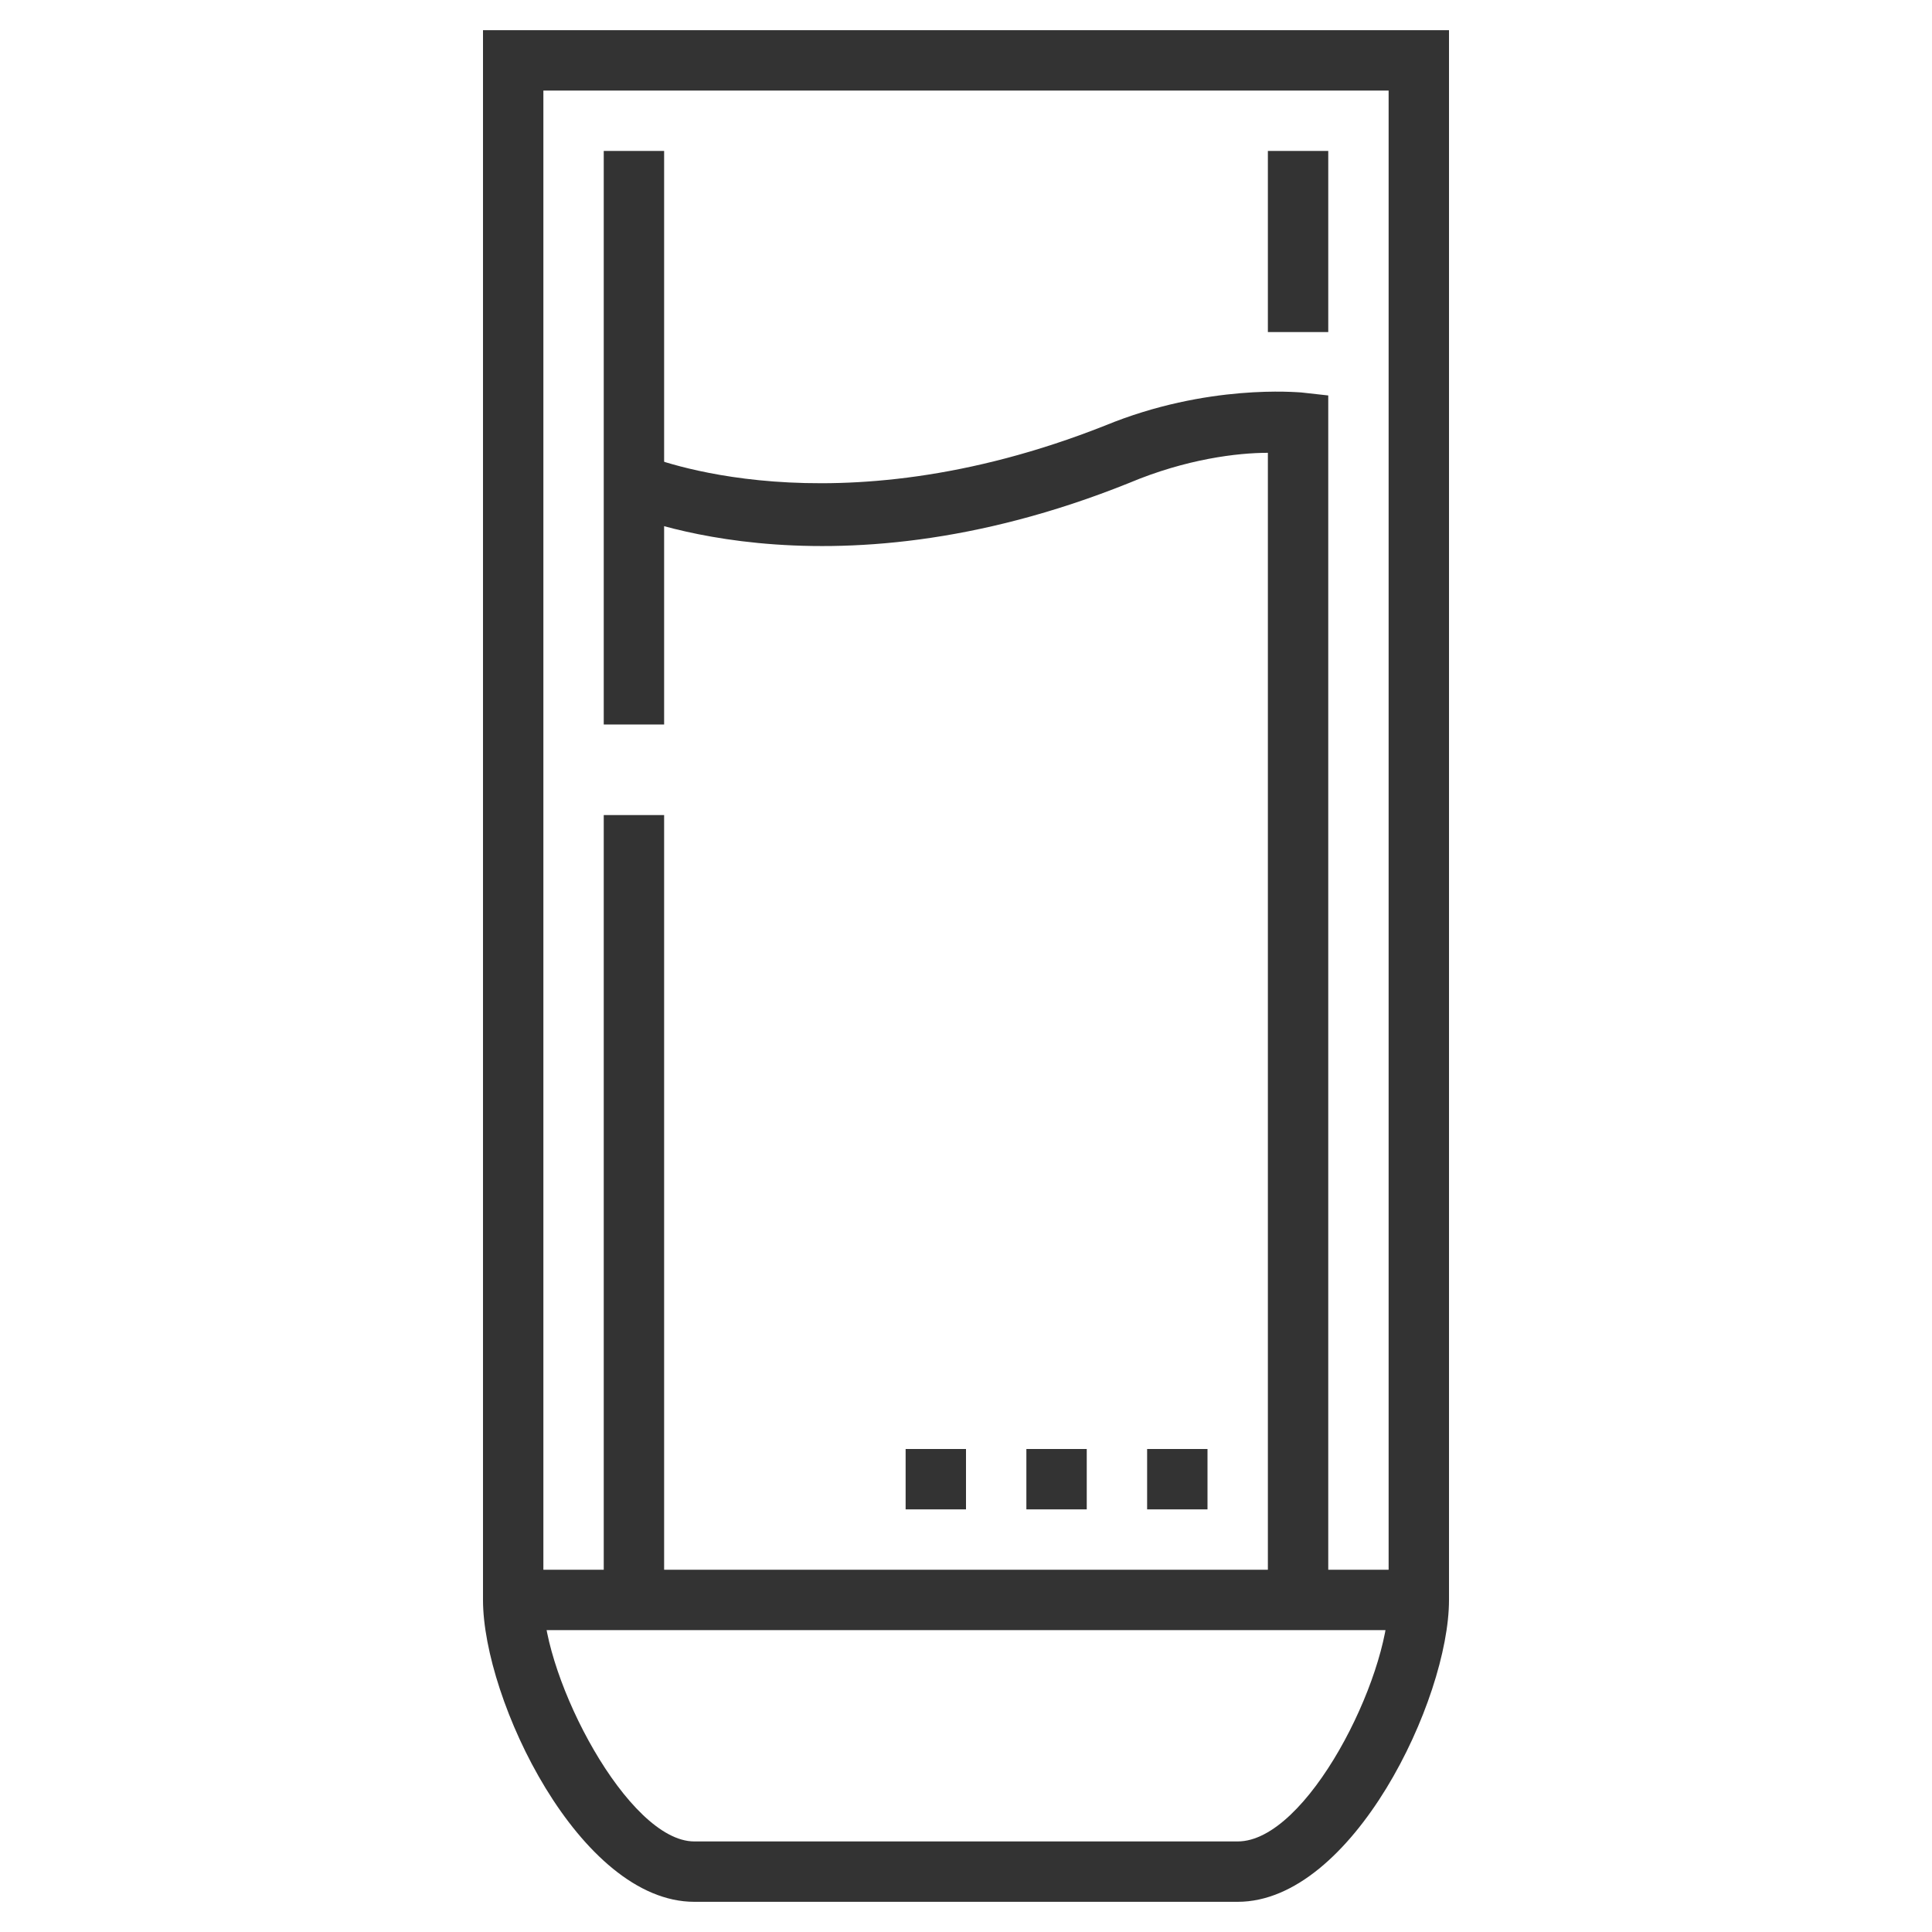
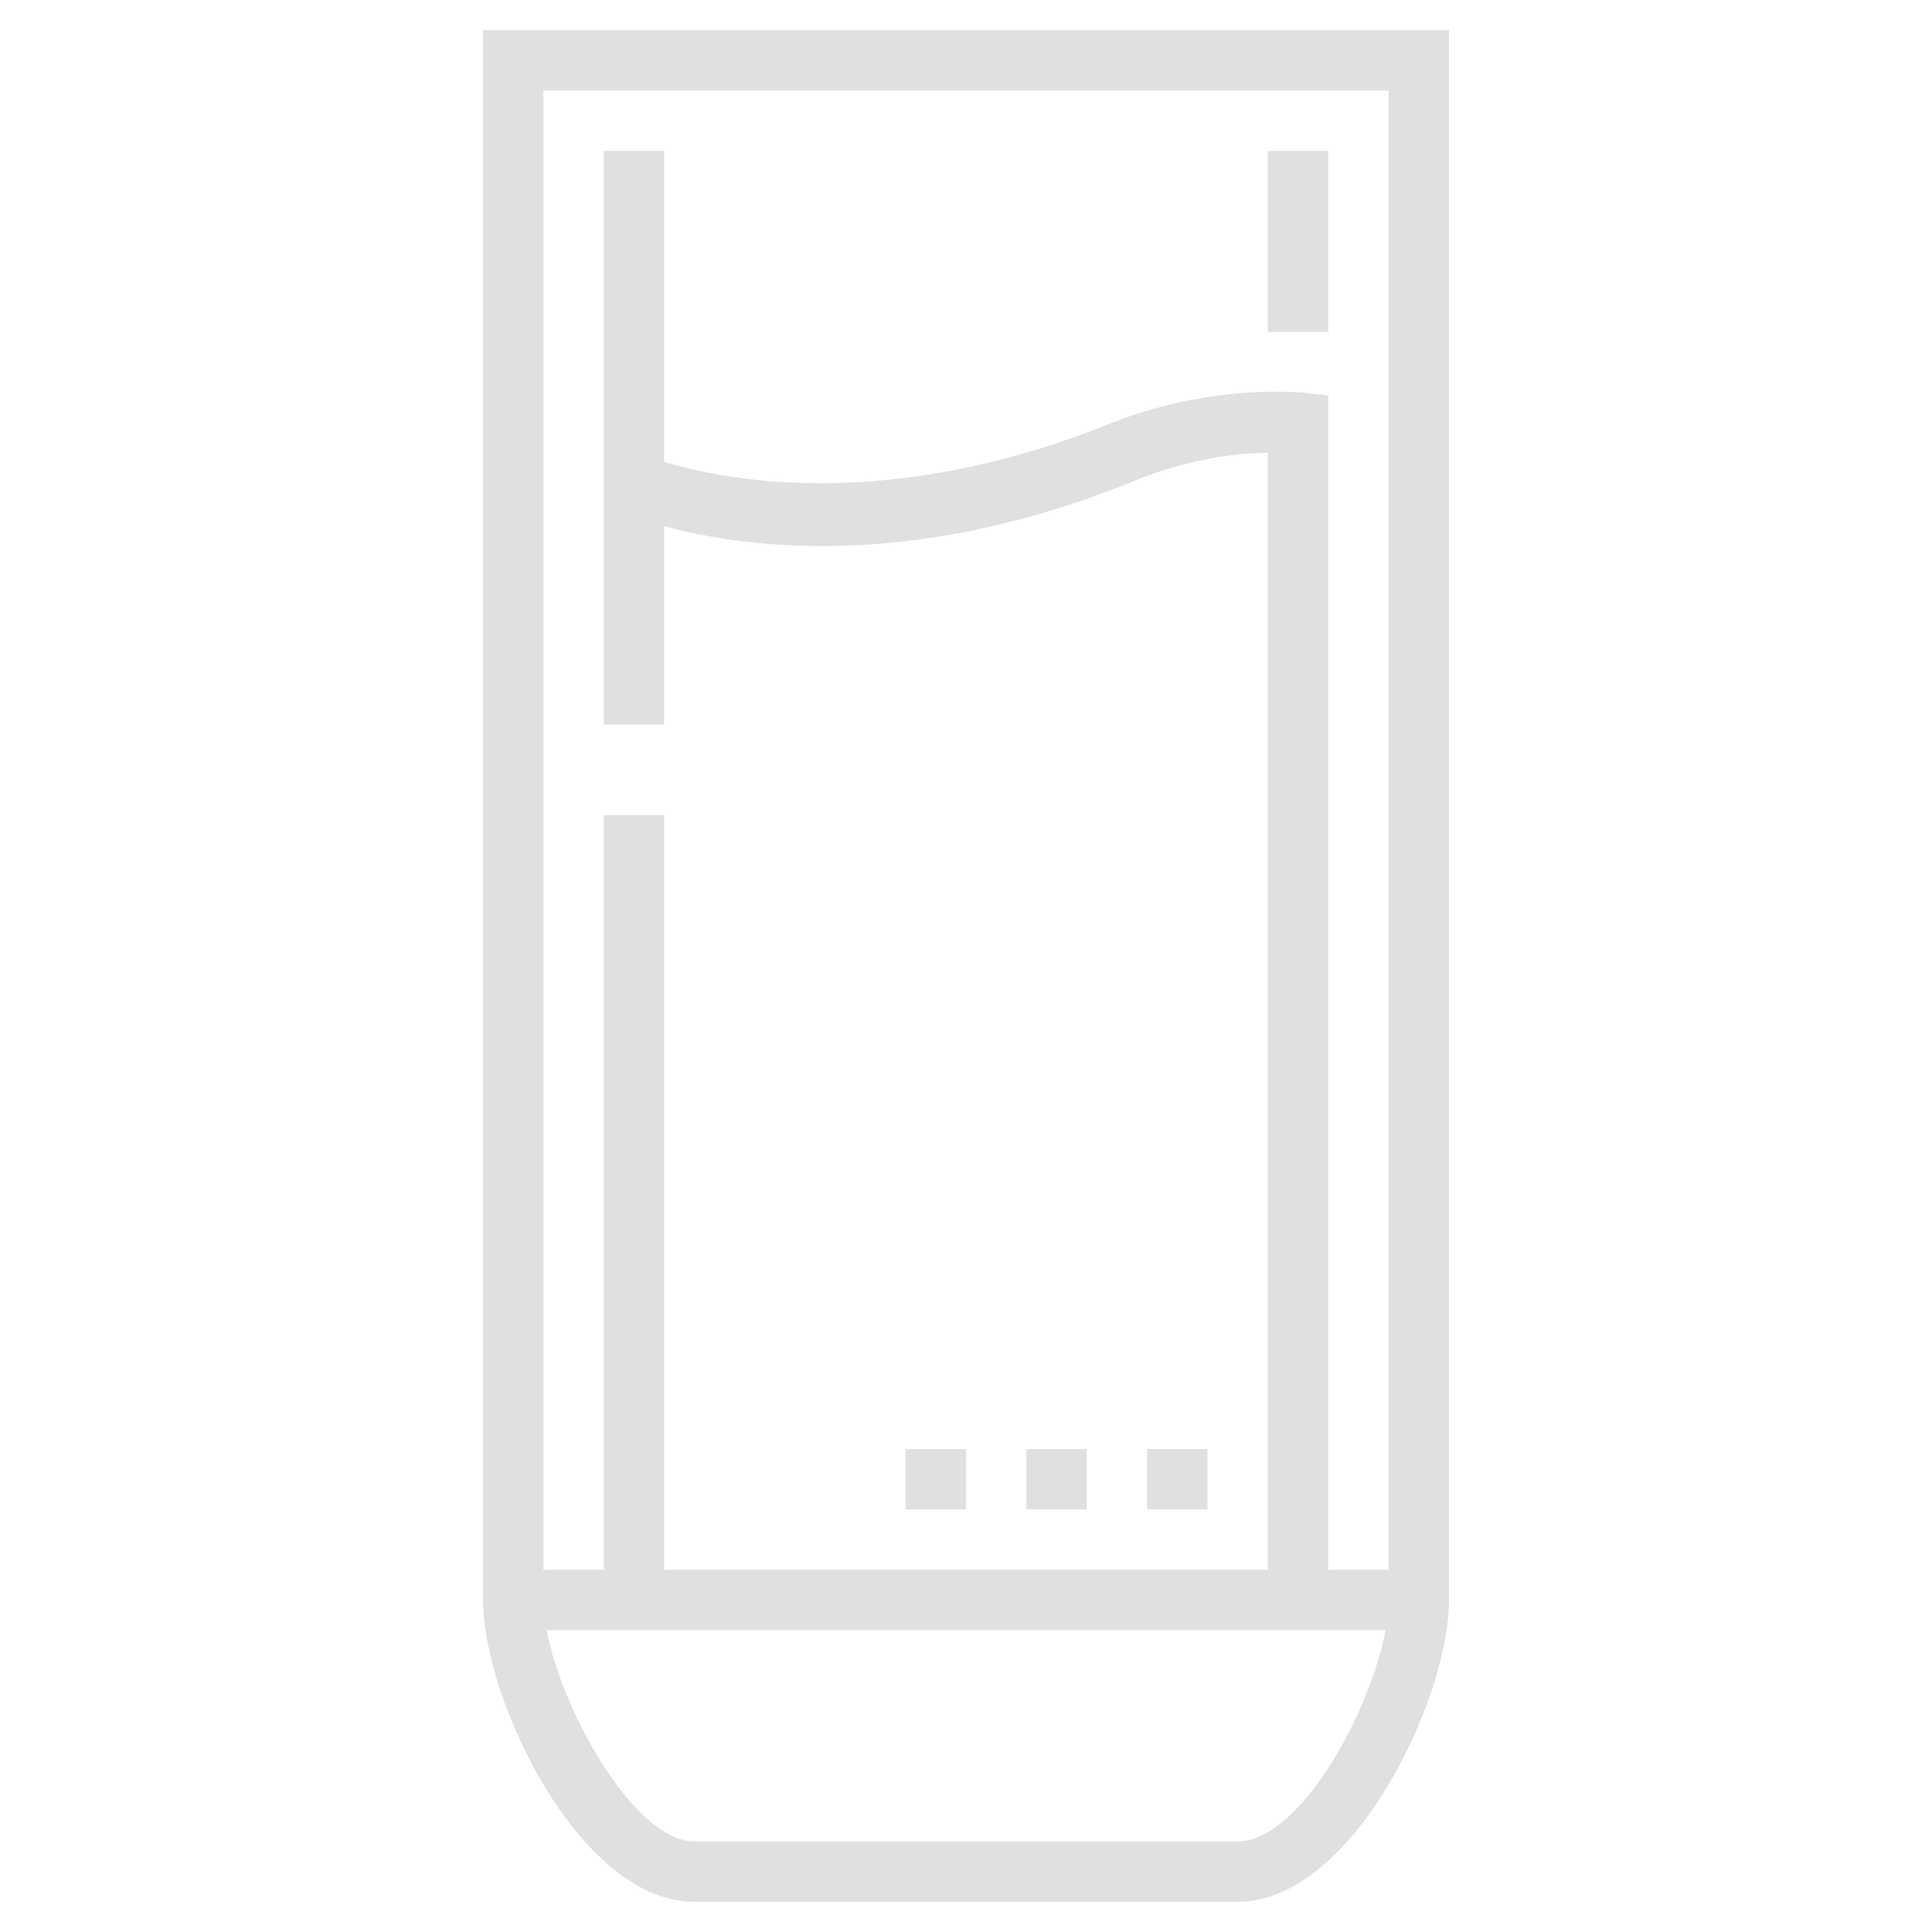
<svg xmlns="http://www.w3.org/2000/svg" enable-background="new 0 0 64 64" id="Layer_1_1_" version="1.1" viewBox="0 0 64 64" xml:space="preserve">
  <g>
    <g>
-       <path d="M41,63H23c-3.8,0-7-6.7-7-10V1h32v52C48,56.3,44.8,63,41,63z M18,3v50c0,2.6,2.8,8,5,8h18c2.3,0,5-5.4,5-8    V3H18z" fill="#333333" />
+       <path d="M41,63H23c-3.8,0-7-6.7-7-10V1h32v52C48,56.3,44.8,63,41,63z M18,3v50c0,2.6,2.8,8,5,8h18c2.3,0,5-5.4,5-8    V3H18z" fill="#DFE0E1" />
    </g>
    <g>
-       <rect fill="#333333" height="2" width="30" x="17" y="52" />
+       <rect fill="#DFE0E1" height="2" width="30" x="17" y="52" />
    </g>
    <g>
-       <rect fill="#333333" height="26" width="2" x="20" y="27" />
+       <rect fill="#DFE0E1" height="26" width="2" x="20" y="27" />
    </g>
    <g>
-       <rect fill="#333333" height="19" width="2" x="20" y="5" />
+       <rect fill="#DFE0E1" height="19" width="2" x="20" y="5" />
    </g>
    <g>
-       <rect fill="#333333" height="6" width="2" x="42" y="5" />
+       <rect fill="#DFE0E1" height="6" width="2" x="42" y="5" />
    </g>
    <g>
-       <path d="M44,53h-2V15c-1,0-2.7,0.2-4.6,1c-10.2,4.1-16.9,0.9-17,0.9L21,16l0.4-0.9c0.1,0,6.1,2.6,15.2-1    C40,12.7,43,13,43.1,13l0.9,0.1V53z" fill="#333333" />
+       <path d="M44,53h-2V15c-1,0-2.7,0.2-4.6,1c-10.2,4.1-16.9,0.9-17,0.9L21,16l0.4-0.9c0.1,0,6.1,2.6,15.2-1    C40,12.7,43,13,43.1,13l0.9,0.1V53z" fill="#DFE0E1" />
    </g>
    <g>
-       <rect fill="#333333" height="2" width="2" x="38" y="48" />
+       <rect fill="#DFE0E1" height="2" width="2" x="38" y="48" />
    </g>
    <g>
-       <rect fill="#333333" height="2" width="2" x="34" y="48" />
+       <rect fill="#DFE0E1" height="2" width="2" x="34" y="48" />
    </g>
    <g>
-       <rect fill="#333333" height="2" width="2" x="30" y="48" />
+       <rect fill="#DFE0E1" height="2" width="2" x="30" y="48" />
    </g>
  </g>
</svg>
